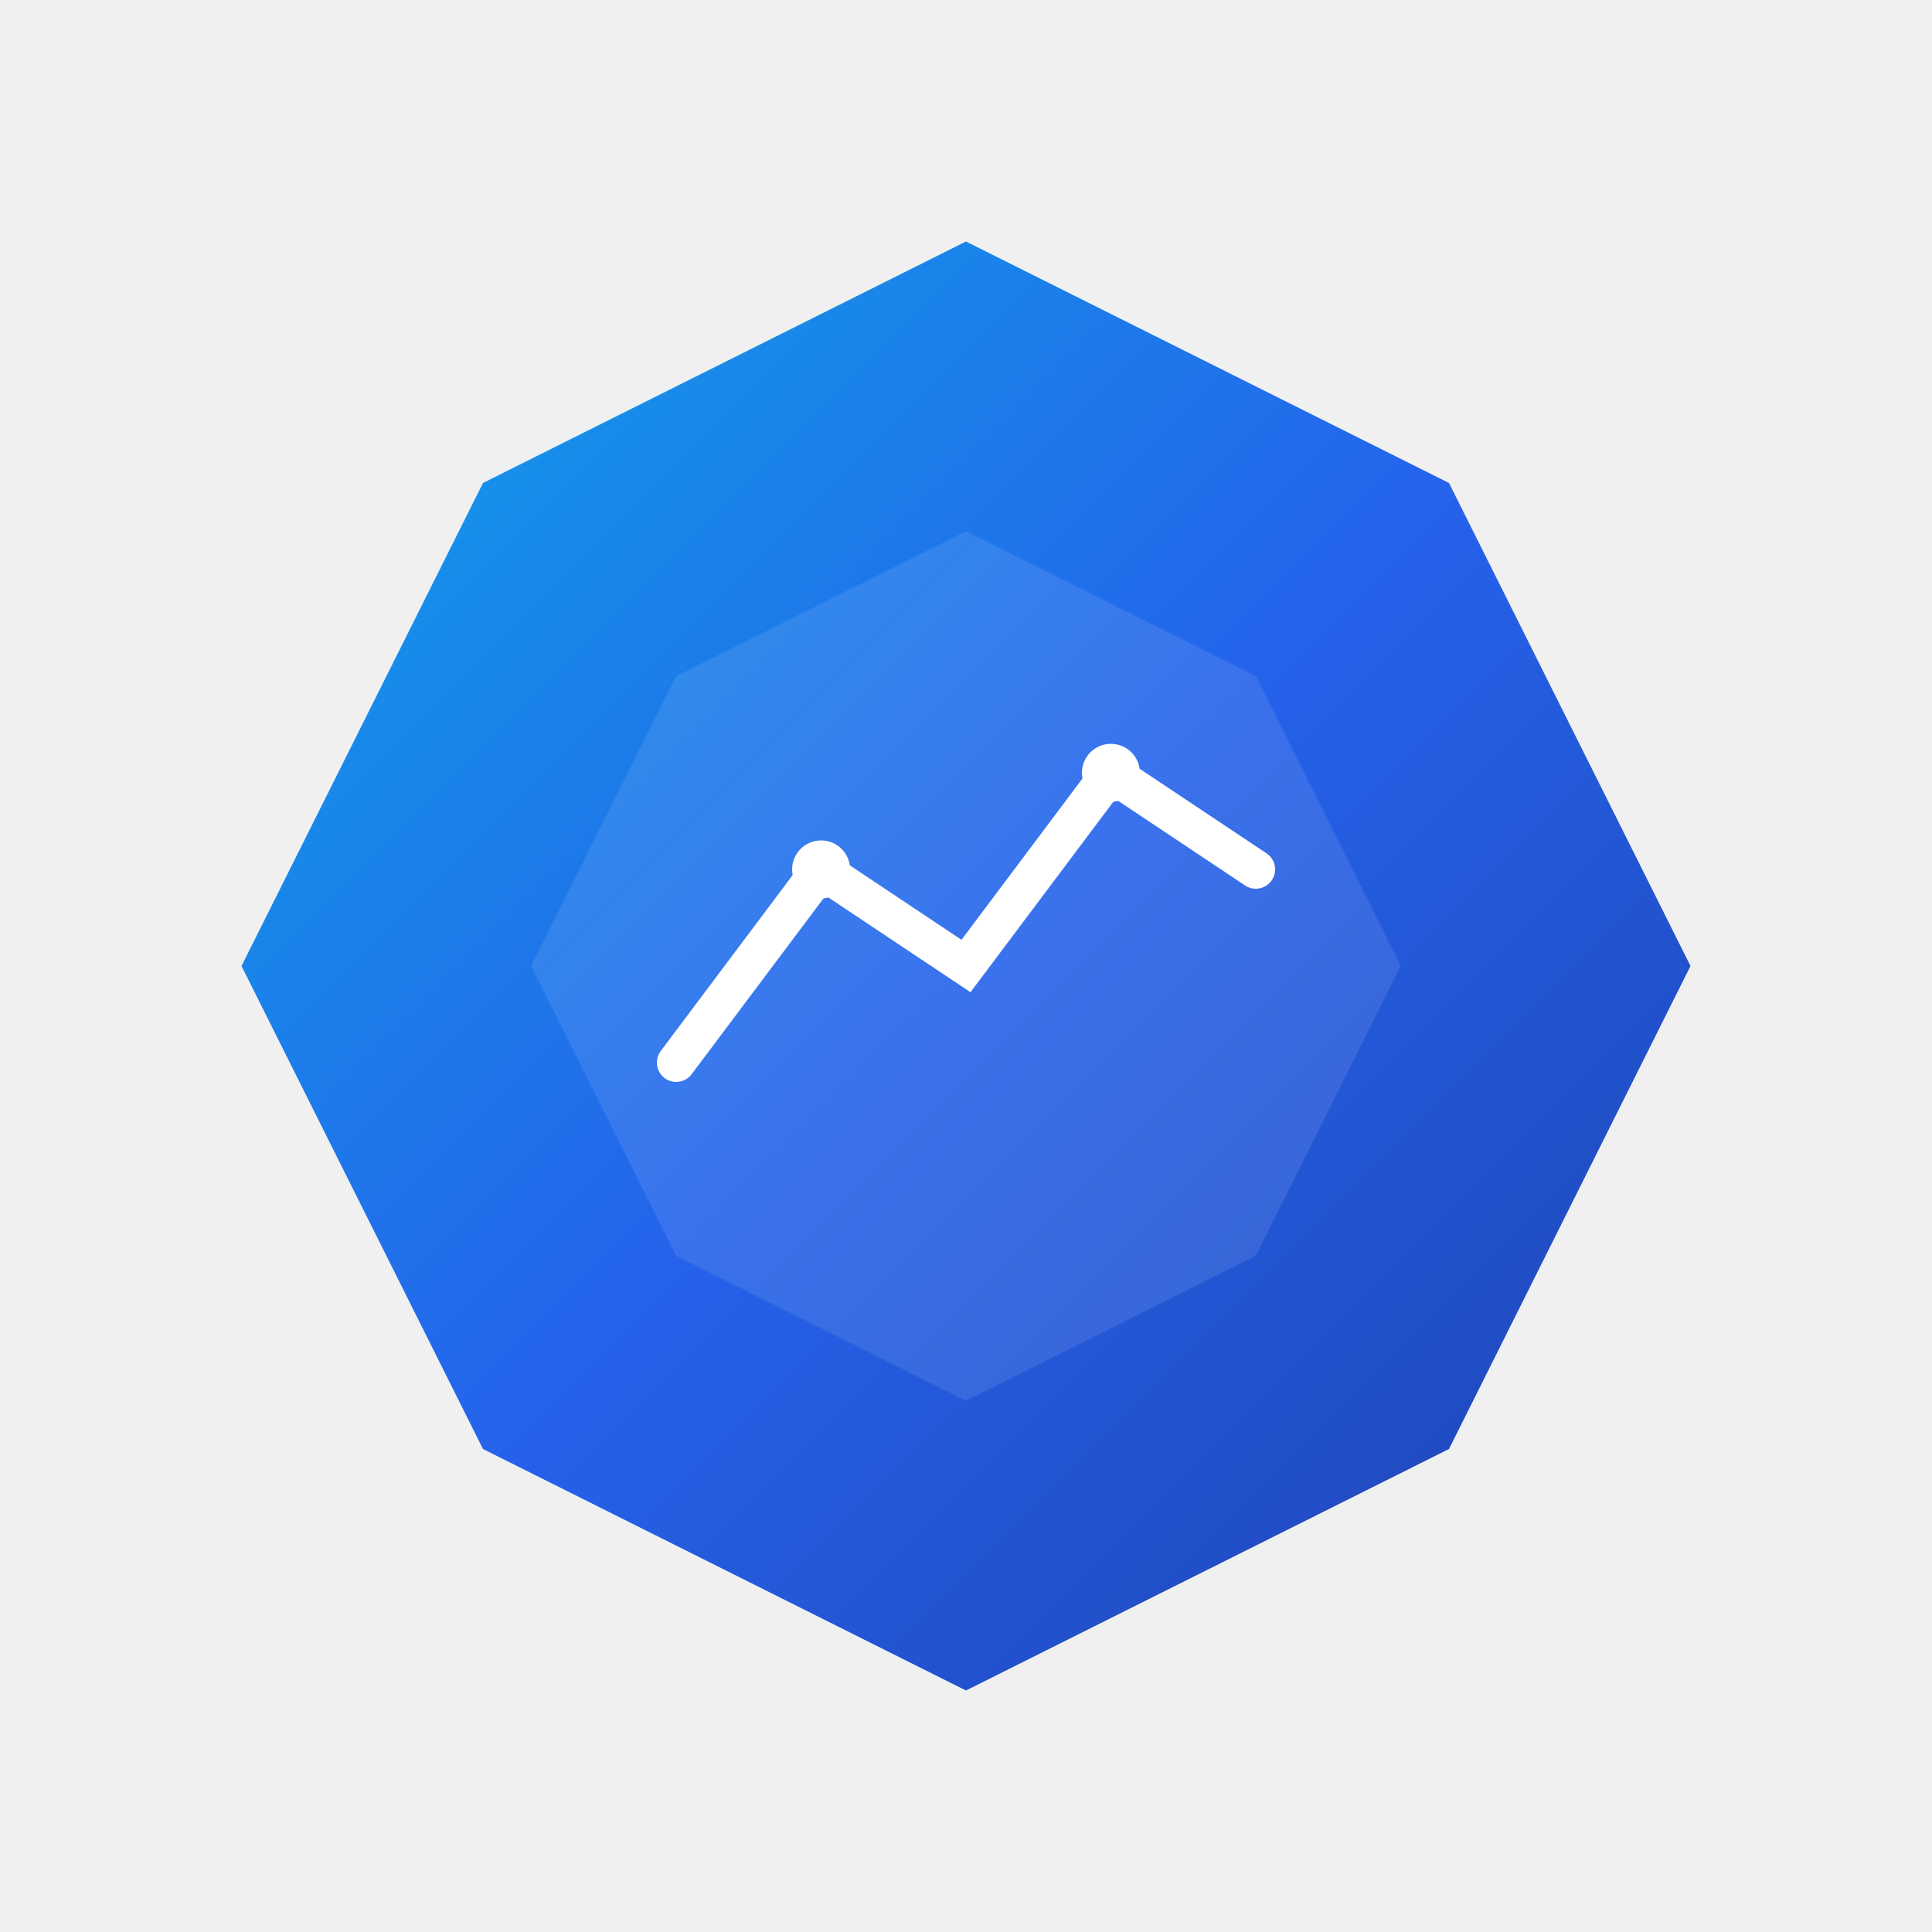
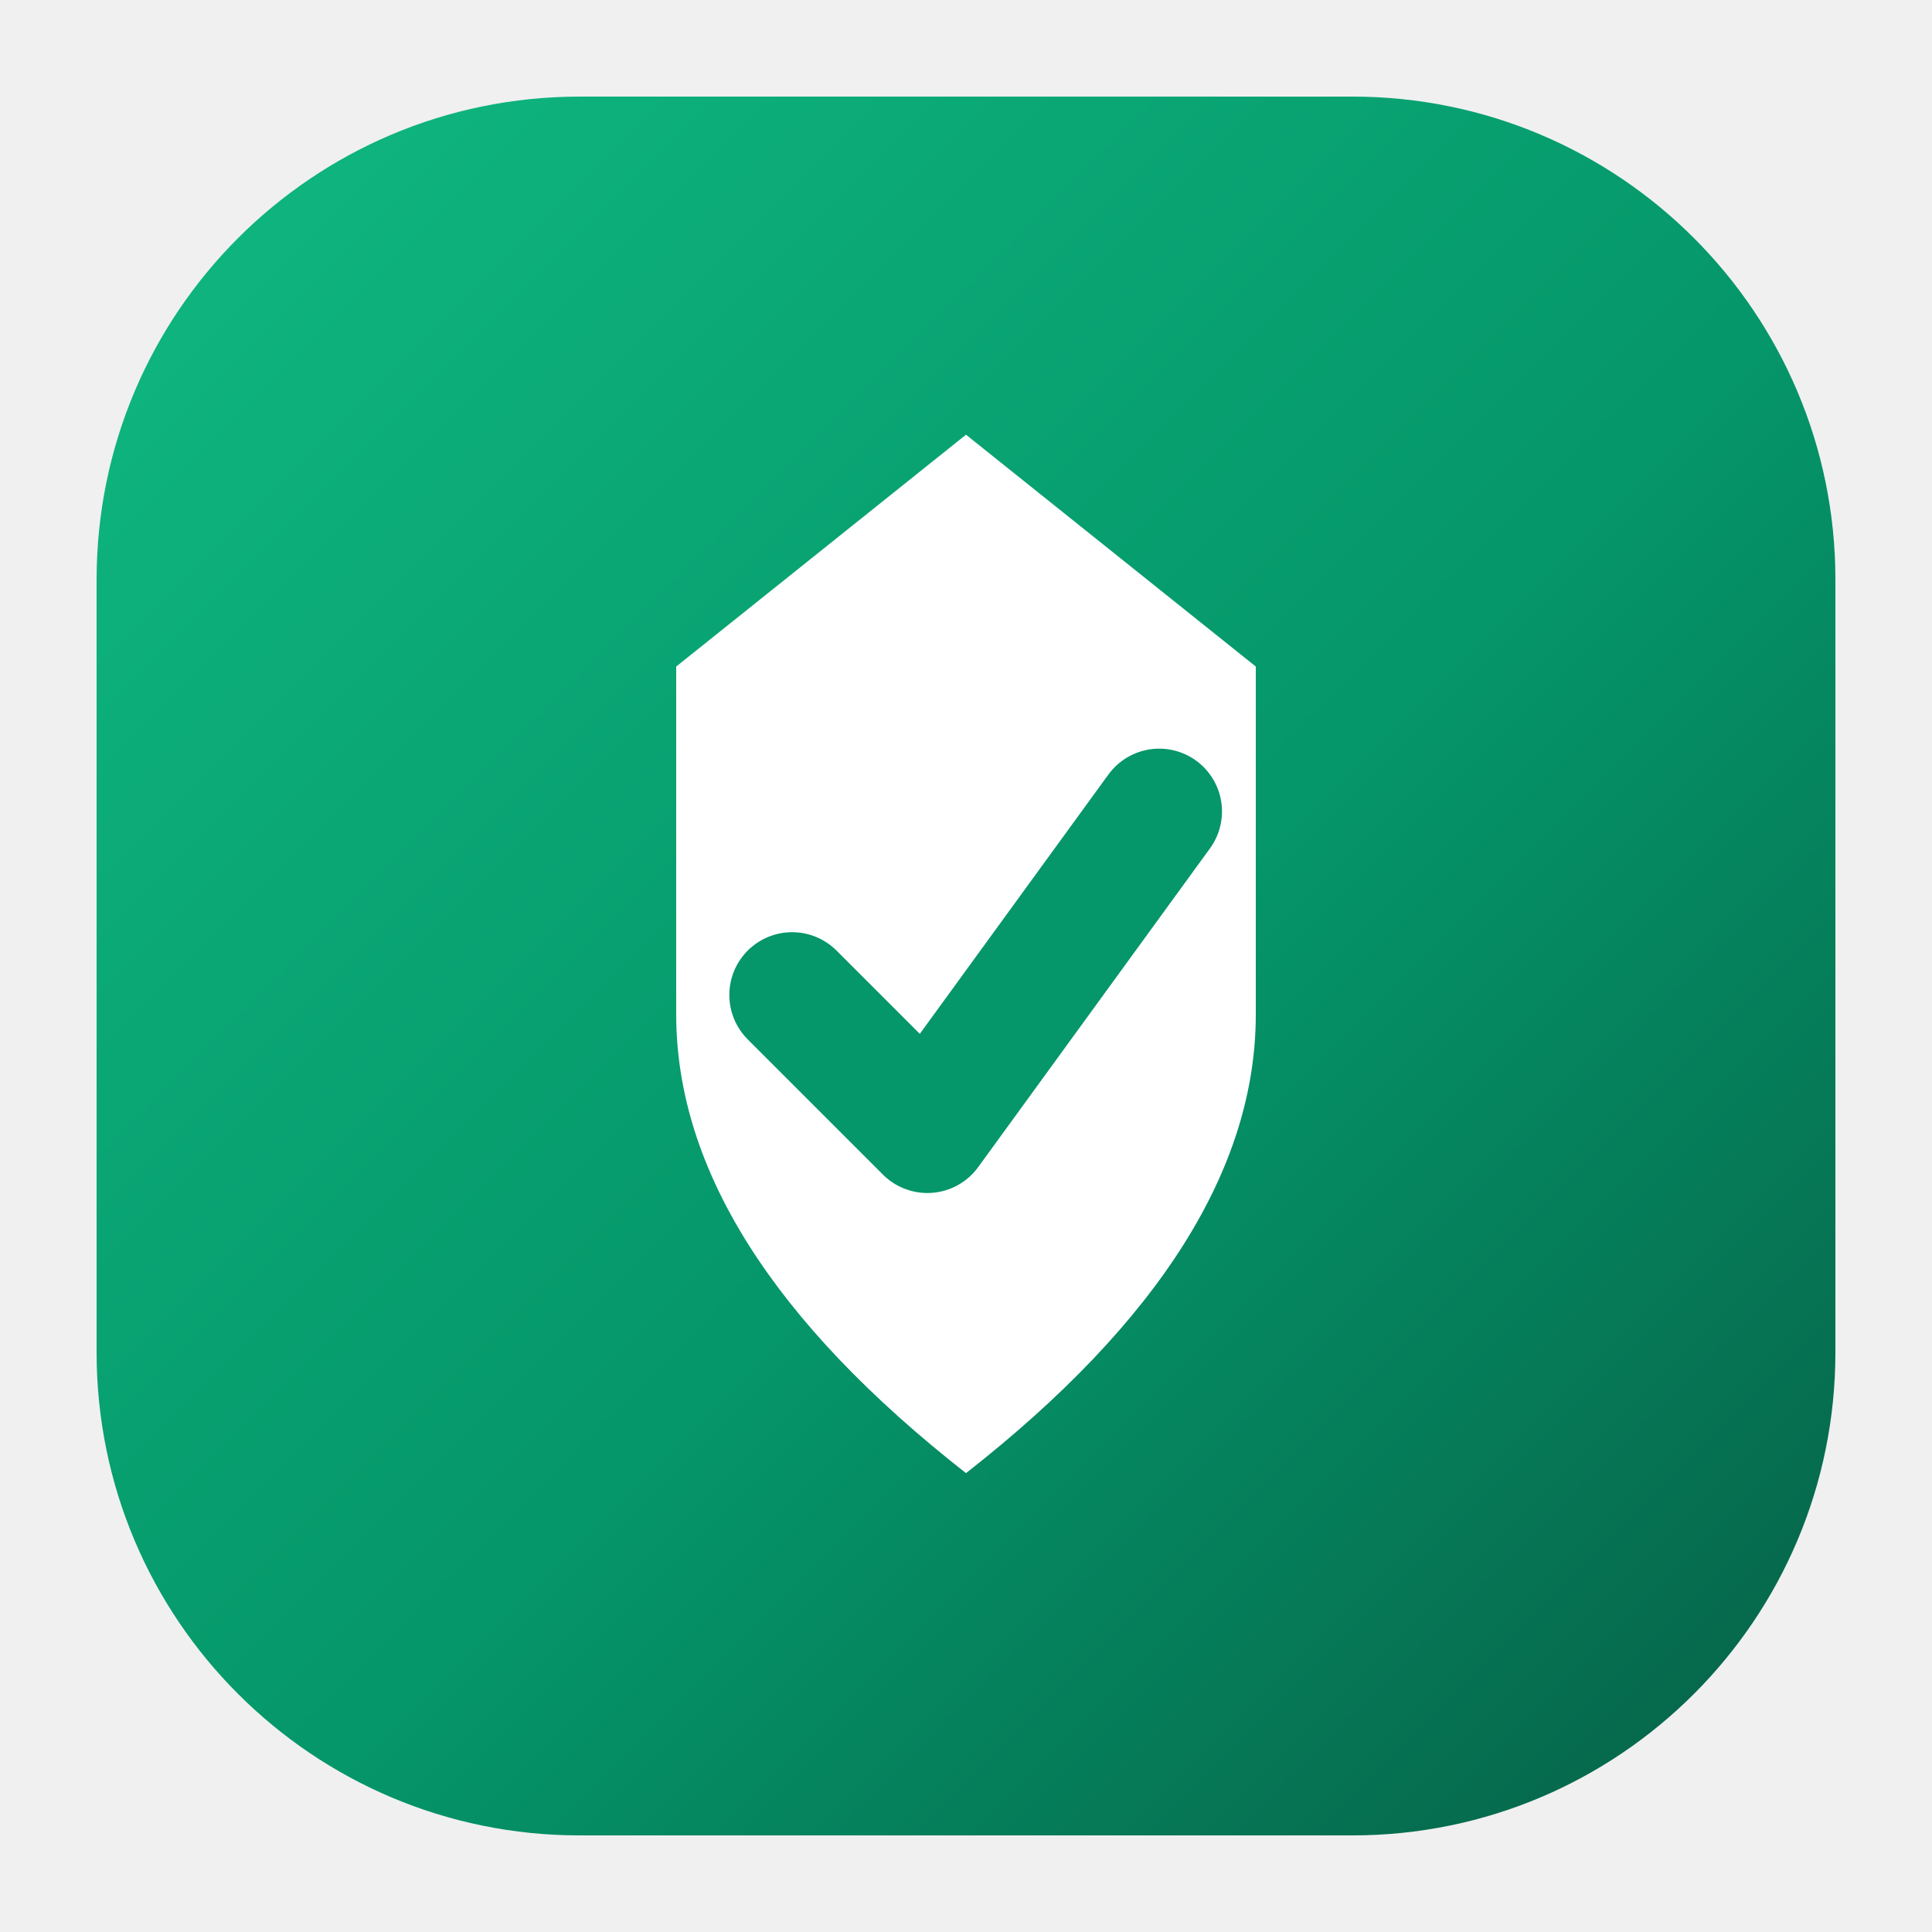
- <svg xmlns="http://www.w3.org/2000/svg" width="32" height="32" viewBox="0 0 300 300" fill="none">
+ <svg xmlns="http://www.w3.org/2000/svg" width="32" height="32" viewBox="0 0 40 40" fill="none">
  <defs>
-     <linearGradient id="primaryGradient" x1="0%" y1="0%" x2="100%" y2="100%">
-       <stop offset="0%" stop-color="#0EA5E9" />
-       <stop offset="50%" stop-color="#2563EB" />
-       <stop offset="100%" stop-color="#1E40AF" />
+     <linearGradient id="fg" x1="0" y1="0" x2="1" y2="1">
+       <stop offset="0" stop-color="#10b981" />
+       <stop offset="0.55" stop-color="#059669" />
+       <stop offset="1" stop-color="#065f46" />
    </linearGradient>
  </defs>
-   <path d="M225 75L150 37.5L75 75L37.5 150L75 225L150 262.5L225 225L262.5 150L225 75Z" fill="url(#primaryGradient)" />
-   <path d="M195 105L150 82.5L105 105L82.5 150L105 195L150 217.5L195 195L217.5 150L195 105Z" fill="white" opacity="0.1" />
-   <path d="M105 165L127.5 135L150 150L172.5 120L195 135" stroke="white" stroke-width="6" stroke-linecap="round" fill="none" />
-   <circle cx="127.5" cy="135" r="4.5" fill="white" />
-   <circle cx="172.5" cy="120" r="4.5" fill="white" />
+   <rect x="2" y="2" width="36" height="36" rx="10" fill="url(#fg)" />
+   <path d="M20 9L26 13.8V21Q26 25.8 20 30.5Q14 25.8 14 21V13.8L20 9Z" fill="#ffffff" />
+   <path d="M16.4 20.6L19.2 23.4L24 16.8" stroke="#059669" stroke-width="2.6" stroke-linecap="round" stroke-linejoin="round" fill="none" />
</svg>
